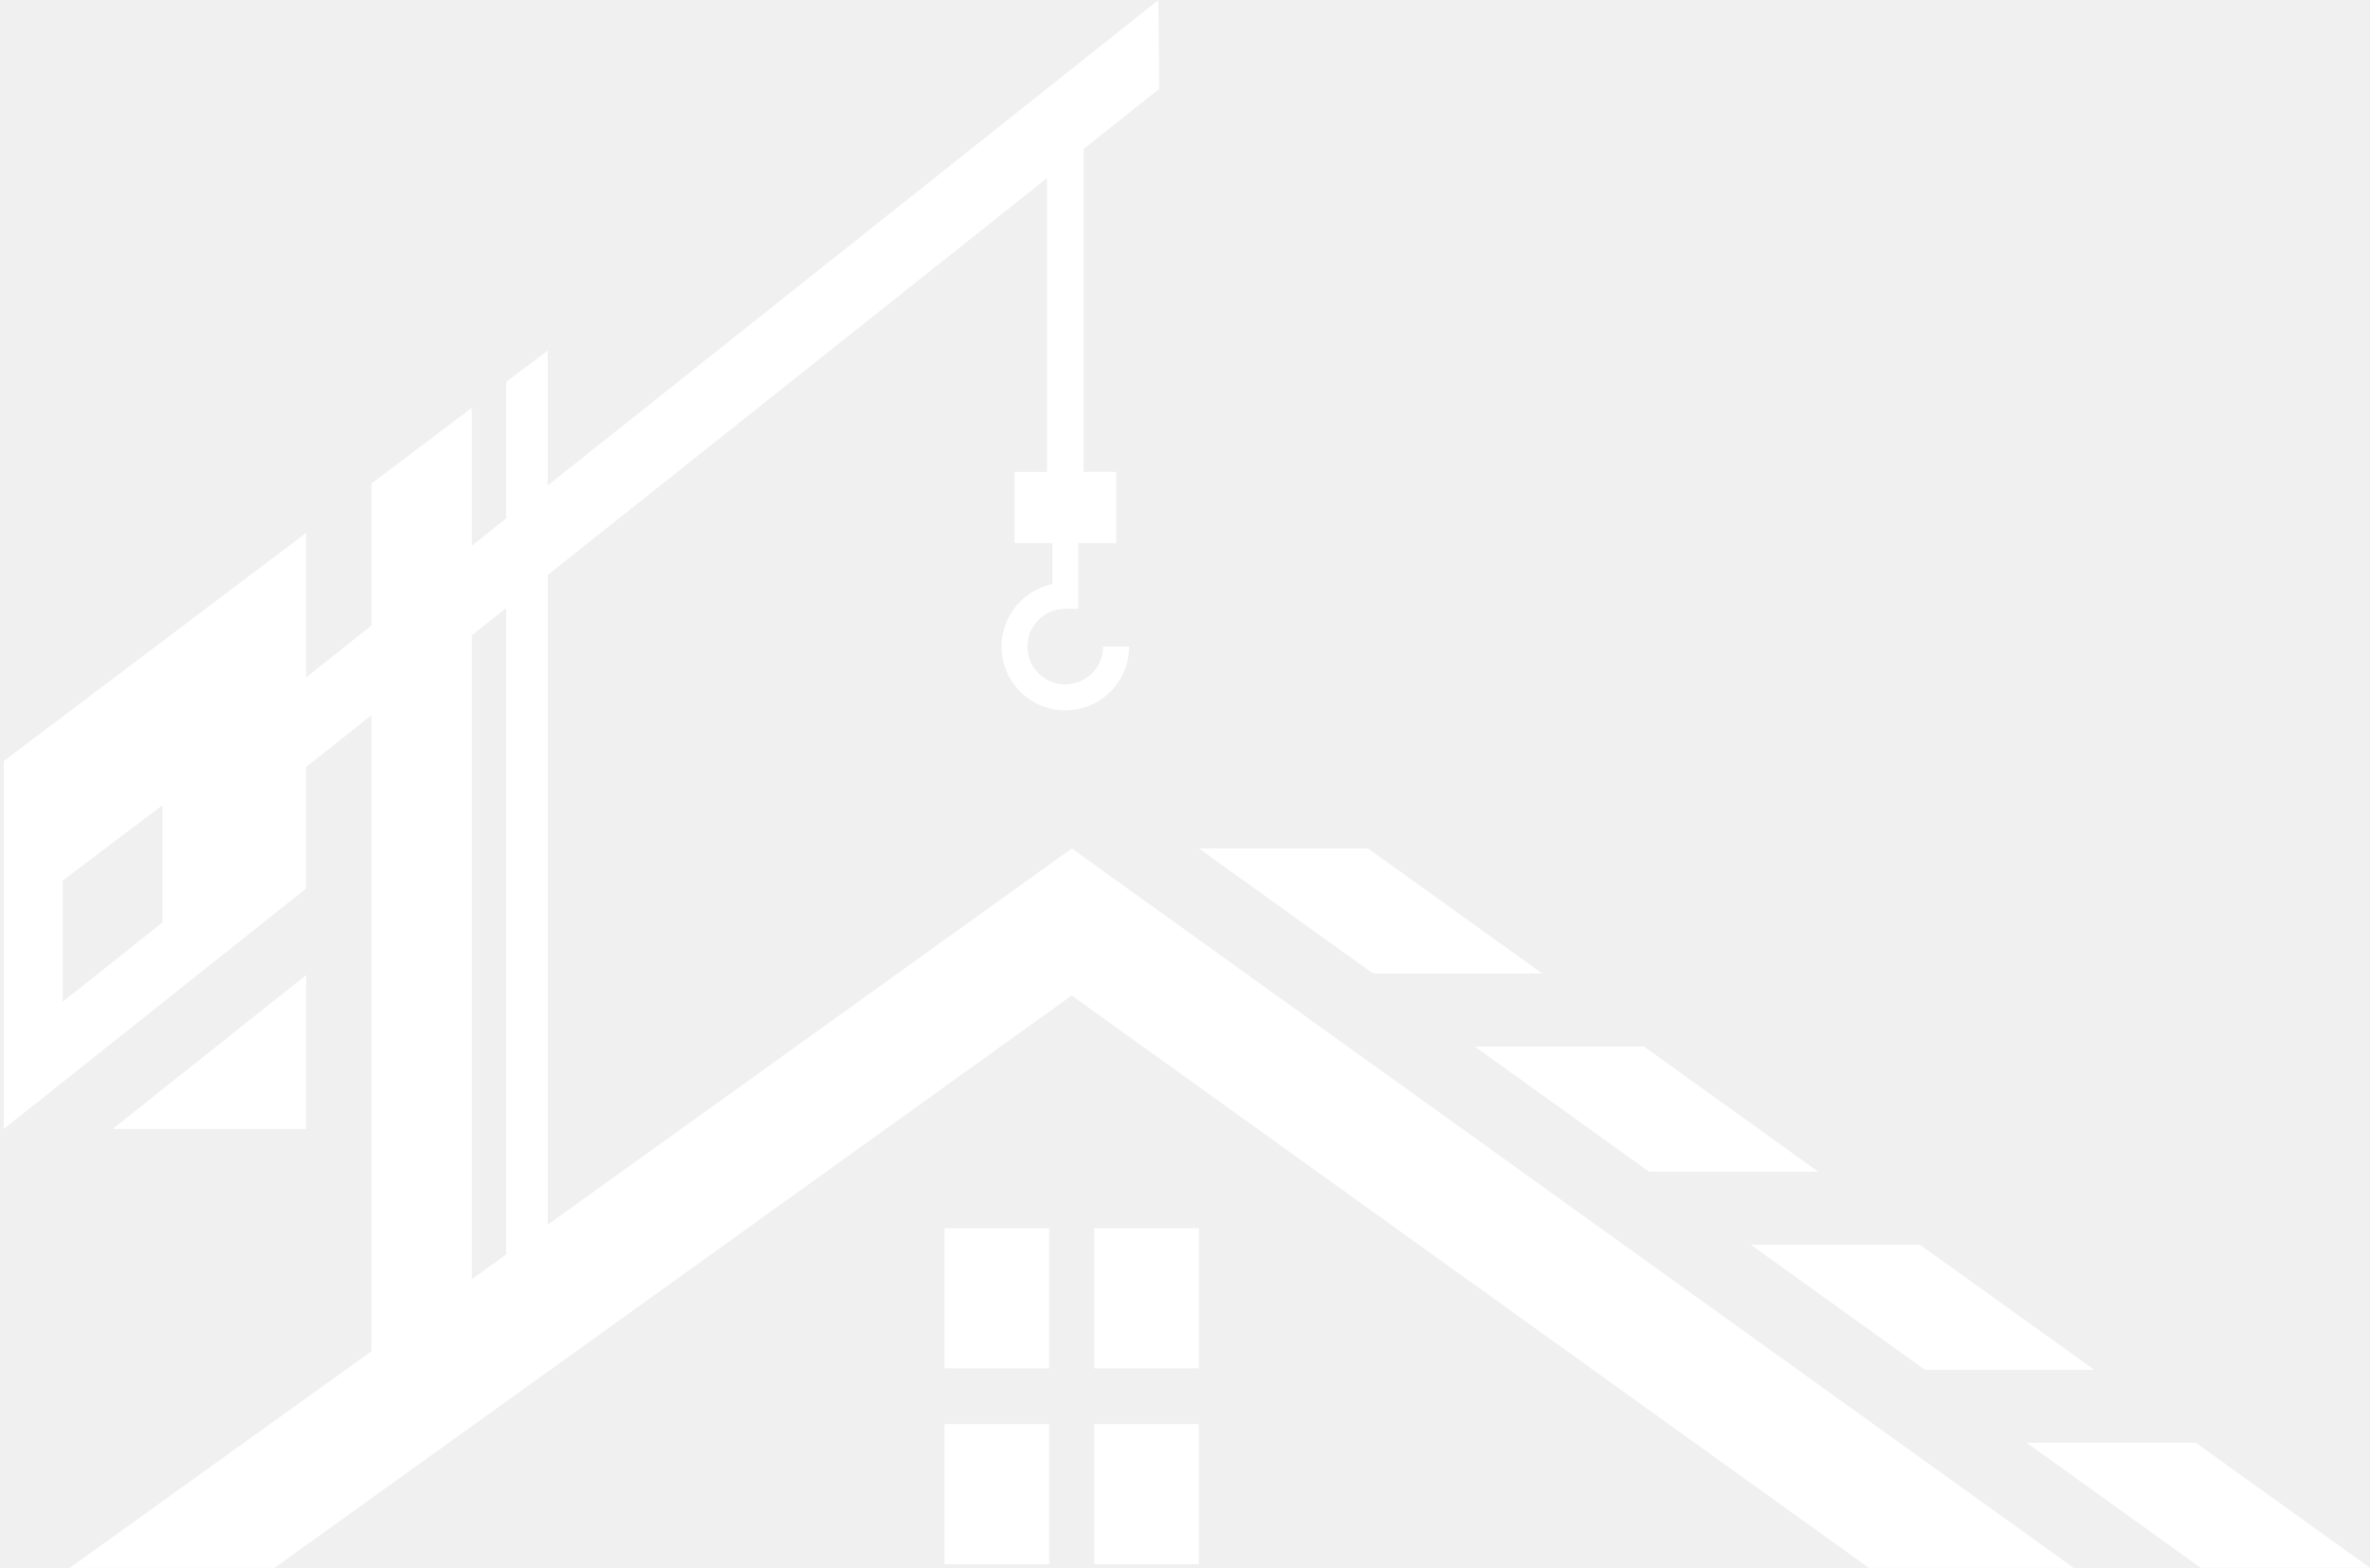
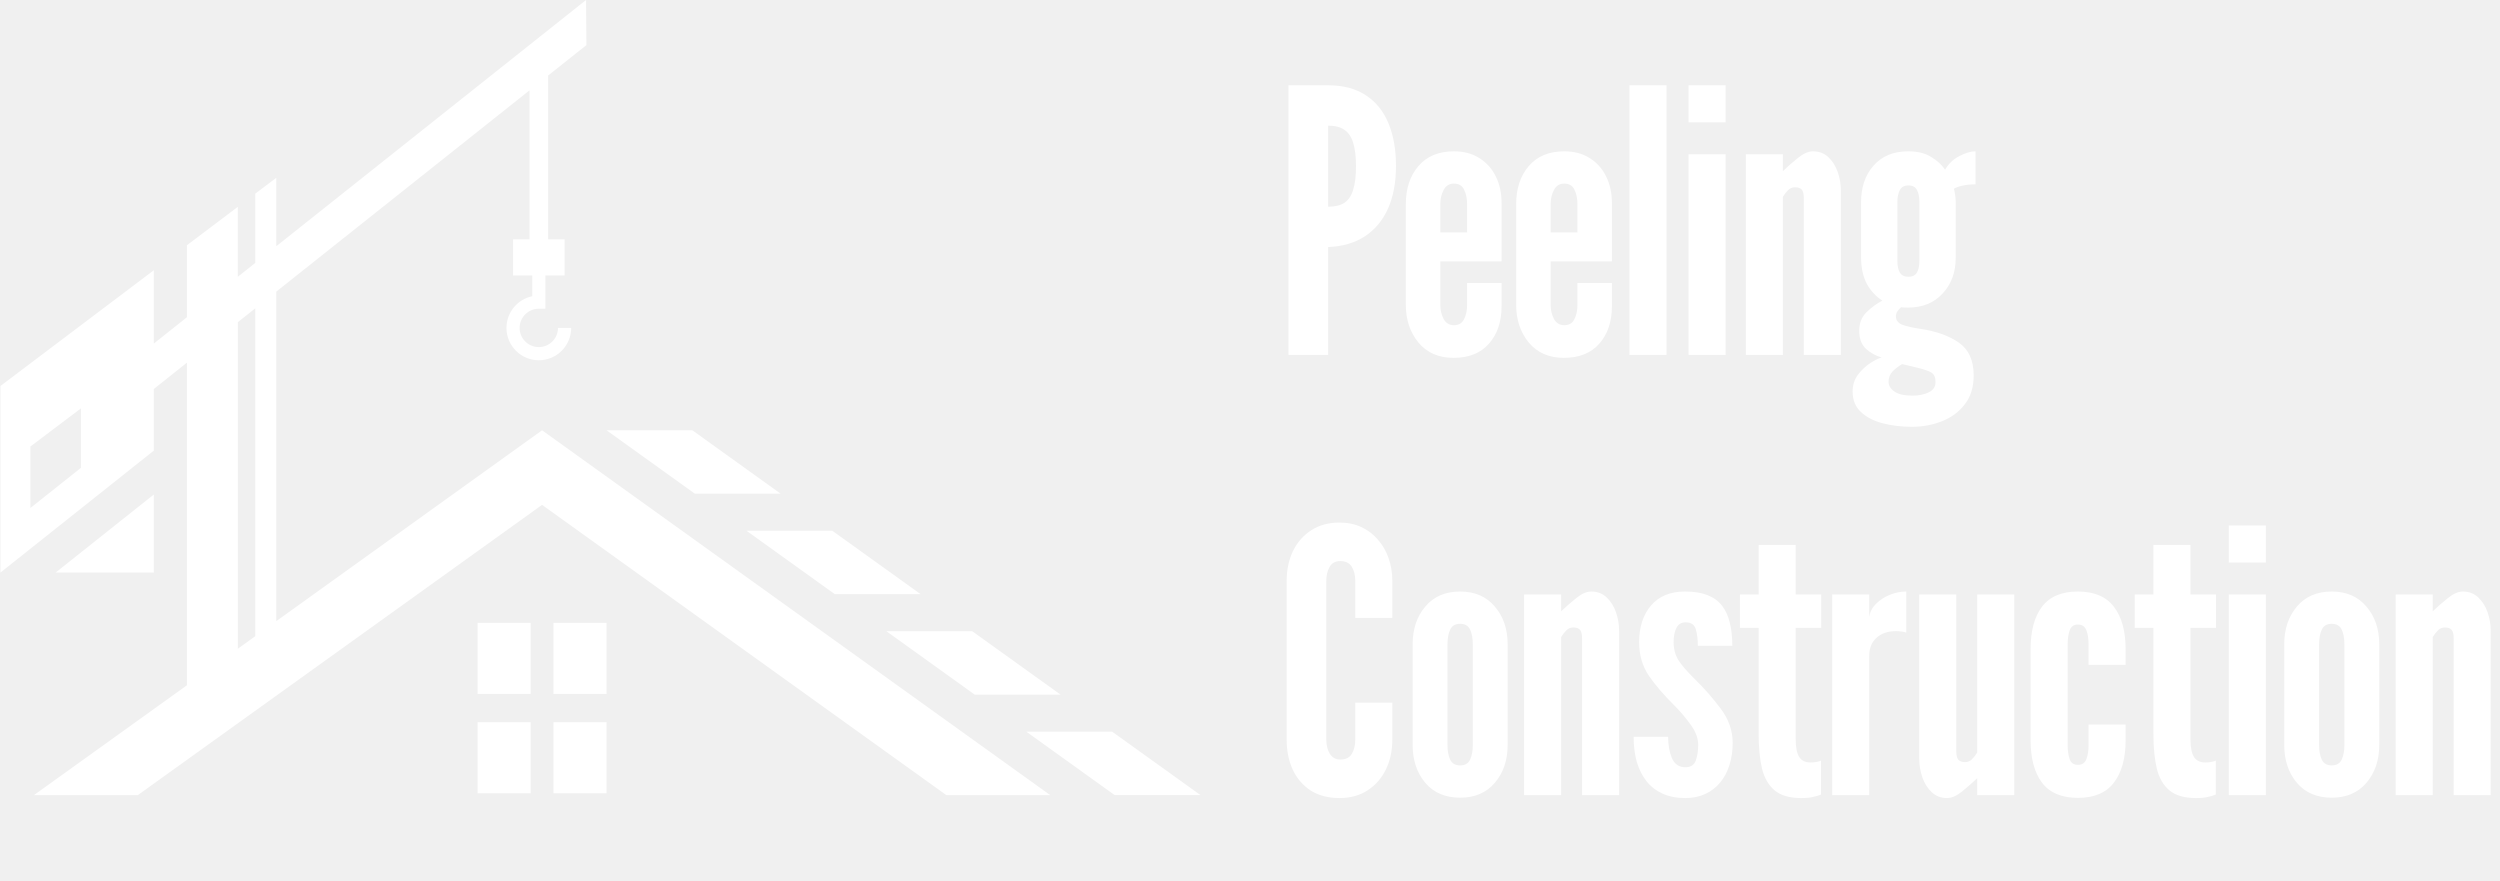
- <svg xmlns="http://www.w3.org/2000/svg" width="585" height="387" viewBox="0 0 585 387" fill="none">
-   <g clip-path="url(#clip0_348_90)">
-     <path d="M380.646 240.28L337.68 209.427H295.928L338.894 240.28H380.646Z" fill="white" />
-     <path d="M407.028 289.19H448.78L405.772 258.316H364.02L407.028 289.19Z" fill="white" />
-     <path d="M475.133 338.1H516.907L473.899 307.227H432.125L475.133 338.1Z" fill="white" />
-     <path d="M541.991 356.116H500.238L543.225 386.989H584.999L541.991 356.116Z" fill="white" />
-     <path d="M135.183 302.301V141.932L258.426 43.974V116.501H250.419V134.073H259.755V144.178C252.603 145.666 247.212 152.015 247.212 159.599C247.212 168.28 254.28 175.347 262.962 175.347C271.644 175.347 278.711 168.28 278.711 159.599H272.287C272.287 164.747 268.099 168.934 262.951 168.934C257.803 168.934 253.615 164.747 253.615 159.599C253.615 154.452 257.803 150.264 262.951 150.264H266.158V134.063H275.494V116.49H267.487V36.759L286.127 21.95L285.937 0L135.183 119.834V86.534L124.95 94.255V127.956L116.458 134.706V100.669L91.7 119.349V154.389L75.571 167.215V131.531L0.916 187.867V278.674L75.571 219.321V189.323L91.7 176.497V333.522L17.214 387H67.764L264.534 245.722L461.303 387H511.853L264.544 209.427L135.193 302.301H135.183ZM40.095 227.696L15.495 247.252V217.328L40.095 198.763V227.686V227.696ZM116.469 156.815L124.961 150.064V309.642L116.469 315.739V156.815Z" fill="white" />
-     <path d="M233.15 303.155H258.985V337.763H233.15V303.155Z" fill="white" />
-     <path d="M270.094 303.155H295.928V337.763H270.094V303.155Z" fill="white" />
-     <path d="M233.15 351.496H258.985V386.104H233.15V351.496Z" fill="white" />
-     <path d="M270.094 351.496H295.928V386.104H270.094V351.496Z" fill="white" />
-     <path d="M27.795 278.663H75.571V240.681L27.795 278.663Z" fill="white" />
+ <svg xmlns="http://www.w3.org/2000/svg" width="2726" height="960" viewBox="0 0 2726 960" fill="none">
+   <path d="M1404.98 387V93H1448.18C1464.58 93 1478.25 96.6 1489.18 103.8C1500.25 111 1508.51 121.2 1513.98 134.4C1519.45 147.6 1522.18 163.133 1522.18 181C1522.18 198.867 1519.31 214.267 1513.58 227.2C1507.85 240.133 1499.45 250.267 1488.38 257.6C1477.45 264.8 1464.05 268.733 1448.18 269.4V387H1404.98ZM1448.18 225.4C1455.78 225.4 1461.78 223.933 1466.18 221C1470.58 217.933 1473.71 213.133 1475.58 206.6C1477.58 200.067 1478.58 191.667 1478.58 181.4C1478.58 171 1477.58 162.533 1475.58 156C1473.71 149.467 1470.51 144.667 1465.98 141.6C1461.58 138.533 1455.65 137 1448.18 137V225.4ZM1584.92 390.2C1568.78 390.2 1556.05 384.667 1546.72 373.6C1537.52 362.4 1532.92 348.733 1532.92 332.6V222.6C1532.92 205.533 1537.52 191.667 1546.72 181C1555.92 170.333 1568.78 165 1585.32 165C1596.12 165 1605.38 167.467 1613.12 172.4C1620.98 177.333 1626.98 184.067 1631.12 192.6C1635.25 201 1637.32 210.6 1637.32 221.4V285H1570.52V332.6C1570.52 338.067 1571.72 343.133 1574.12 347.8C1576.65 352.333 1580.38 354.6 1585.32 354.6C1590.52 354.6 1594.18 352.467 1596.32 348.2C1598.58 343.933 1599.72 338.733 1599.72 332.6V308.6H1637.32V333.8C1637.32 350.733 1632.72 364.4 1623.52 374.8C1614.45 385.067 1601.58 390.2 1584.92 390.2ZM1570.52 253.4H1599.72V222.6C1599.72 216.6 1598.65 211.4 1596.52 207C1594.52 202.467 1590.78 200.2 1585.32 200.2C1580.25 200.2 1576.52 202.533 1574.12 207.2C1571.72 211.733 1570.52 216.867 1570.52 222.6V253.4ZM1705.23 390.2C1689.1 390.2 1676.36 384.667 1667.03 373.6C1657.83 362.4 1653.23 348.733 1653.23 332.6V222.6C1653.23 205.533 1657.83 191.667 1667.03 181C1676.23 170.333 1689.1 165 1705.63 165C1716.43 165 1725.7 167.467 1733.43 172.4C1741.3 177.333 1747.3 184.067 1751.43 192.6C1755.56 201 1757.63 210.6 1757.63 221.4V285H1690.83V332.6C1690.83 338.067 1692.03 343.133 1694.43 347.8C1696.96 352.333 1700.7 354.6 1705.63 354.6C1710.83 354.6 1714.5 352.467 1716.63 348.2C1718.9 343.933 1720.03 338.733 1720.03 332.6V308.6H1757.63V333.8C1757.63 350.733 1753.03 364.4 1743.83 374.8C1734.76 385.067 1721.9 390.2 1705.23 390.2ZM1690.83 253.4H1720.03V222.6C1720.03 216.6 1718.96 211.4 1716.83 207C1714.83 202.467 1711.1 200.2 1705.63 200.2C1700.56 200.2 1696.83 202.533 1694.43 207.2C1692.03 211.733 1690.83 216.867 1690.83 222.6V253.4ZM1776.76 387V93H1817.16V387H1776.76ZM1841.21 387V168.2H1881.61V387H1841.21ZM1841.21 133.4V93H1881.61V133.4H1841.21ZM1903.67 387V168.2H1944.07V186.6C1948.87 181.933 1954.27 177.2 1960.27 172.4C1966.27 167.467 1971.8 165 1976.87 165C1983.53 165 1989.13 167.133 1993.67 171.4C1998.2 175.667 2001.6 181.067 2003.87 187.6C2006.13 194.133 2007.27 200.867 2007.27 207.8V387H1966.87V215.8C1966.87 211.533 1966.13 208.533 1964.67 206.8C1963.2 205.067 1960.73 204.2 1957.27 204.2C1954.33 204.2 1951.8 205.267 1949.67 207.4C1947.67 209.4 1945.8 211.8 1944.07 214.6V387H1903.67ZM2084.9 465.4C2073.57 465.4 2062.97 464.133 2053.1 461.6C2043.24 459.067 2035.24 454.933 2029.1 449.2C2023.1 443.6 2020.1 436.2 2020.1 427C2020.1 419.933 2022.04 413.8 2025.9 408.6C2029.9 403.4 2034.44 399.133 2039.5 395.8C2044.57 392.6 2048.64 390.6 2051.7 389.8C2045.17 387.933 2039.44 384.733 2034.5 380.2C2029.7 375.667 2027.3 369.133 2027.3 360.6C2027.3 352.333 2029.97 345.6 2035.3 340.4C2040.64 335.2 2046.37 331 2052.5 327.8C2045.17 323 2039.44 316.733 2035.3 309C2031.3 301.133 2029.3 291.533 2029.3 280.2V220.6C2029.3 204.2 2033.84 190.867 2042.9 180.6C2052.1 170.2 2064.64 165 2080.5 165C2090.77 165 2099.1 167 2105.5 171C2112.04 174.867 2117.17 179.533 2120.9 185C2124.77 178.467 2129.97 173.533 2136.5 170.2C2143.04 166.733 2148.9 165 2154.1 165V201C2148.77 201 2144.1 201.467 2140.1 202.4C2136.1 203.2 2132.9 204.333 2130.5 205.8C2130.9 206.733 2131.3 208.667 2131.7 211.6C2132.24 214.533 2132.5 217.133 2132.5 219.4V281.4C2132.5 296.867 2127.77 309.733 2118.3 320C2108.84 330.267 2096.24 335.4 2080.5 335.4C2076.77 335.4 2074.24 335.267 2072.9 335C2071.17 336.6 2069.77 338.2 2068.7 339.8C2067.77 341.4 2067.3 343.133 2067.3 345C2067.3 349.267 2069.7 352.333 2074.5 354.2C2079.44 355.933 2085.97 357.4 2094.1 358.6C2111.3 361.133 2125.24 366.133 2135.9 373.6C2146.7 381.067 2152.1 393 2152.1 409.4C2152.1 422.2 2148.84 432.733 2142.3 441C2135.9 449.267 2127.57 455.4 2117.3 459.4C2107.04 463.4 2096.24 465.4 2084.9 465.4ZM2085.7 431.4C2092.37 431.4 2098.17 430.2 2103.1 427.8C2108.04 425.4 2110.5 421.667 2110.5 416.6C2110.5 411.533 2108.97 408.067 2105.9 406.2C2102.97 404.467 2097.97 402.733 2090.9 401L2074.1 397C2069.97 399.4 2066.44 402.133 2063.5 405.2C2060.7 408.267 2059.3 411.933 2059.3 416.2C2059.3 420.333 2061.37 423.867 2065.5 426.8C2069.64 429.867 2076.37 431.4 2085.7 431.4ZM2080.9 301.8C2085.17 301.8 2088.24 300.333 2090.1 297.4C2091.97 294.467 2092.9 290.067 2092.9 284.2V220.2C2092.9 214.867 2092.04 210.533 2090.3 207.2C2088.57 203.867 2085.44 202.2 2080.9 202.2C2076.37 202.2 2073.24 203.933 2071.5 207.4C2069.77 210.867 2068.9 215.133 2068.9 220.2V284.2C2068.9 290.067 2069.84 294.467 2071.7 297.4C2073.57 300.333 2076.64 301.8 2080.9 301.8ZM1460.58 870.2C1448.31 870.2 1437.85 867.467 1429.18 862C1420.65 856.4 1414.11 848.8 1409.58 839.2C1405.18 829.6 1402.98 818.733 1402.98 806.6V633.4C1402.98 621.4 1405.25 610.6 1409.78 601C1414.45 591.4 1421.11 583.8 1429.78 578.2C1438.45 572.6 1448.71 569.8 1460.58 569.8C1469.51 569.8 1477.51 571.467 1484.58 574.8C1491.65 578.133 1497.65 582.733 1502.58 588.6C1507.65 594.333 1511.51 601.067 1514.18 608.8C1516.85 616.4 1518.18 624.6 1518.18 633.4V673.8H1477.78V633.4C1477.78 627.267 1476.51 622.133 1473.98 618C1471.45 613.867 1467.25 611.8 1461.38 611.8C1456.05 611.8 1452.18 613.933 1449.78 618.2C1447.38 622.467 1446.18 627.533 1446.18 633.4V806.6C1446.18 812.467 1447.45 817.533 1449.98 821.8C1452.65 826.067 1456.45 828.2 1461.38 828.2C1467.38 828.2 1471.58 826.133 1473.98 822C1476.51 817.867 1477.78 812.733 1477.78 806.6V766.2H1518.18V806.6C1518.18 818.6 1515.85 829.4 1511.18 839C1506.51 848.6 1499.85 856.2 1491.18 861.8C1482.65 867.4 1472.45 870.2 1460.58 870.2ZM1592.14 869.8C1576 869.8 1563.34 864.4 1554.14 853.6C1544.94 842.667 1540.34 828.867 1540.34 812.2V702.6C1540.34 685.933 1544.94 672.2 1554.14 661.4C1563.34 650.467 1576 645 1592.14 645C1608.14 645 1620.74 650.467 1629.94 661.4C1639.27 672.2 1643.94 685.933 1643.94 702.6V812.2C1643.94 828.867 1639.27 842.667 1629.94 853.6C1620.74 864.4 1608.14 869.8 1592.14 869.8ZM1592.14 834.6C1597.34 834.6 1600.94 832.533 1602.94 828.4C1604.94 824.133 1605.94 818.733 1605.94 812.2V702.6C1605.94 695.933 1604.94 690.533 1602.94 686.4C1600.94 682.267 1597.34 680.2 1592.14 680.2C1586.94 680.2 1583.34 682.267 1581.34 686.4C1579.34 690.533 1578.34 695.933 1578.34 702.6V812.2C1578.34 818.867 1579.34 824.267 1581.34 828.4C1583.34 832.533 1586.94 834.6 1592.14 834.6ZM1661.87 867V648.2H1702.27V666.6C1707.07 661.933 1712.47 657.2 1718.47 652.4C1724.47 647.467 1730 645 1735.07 645C1741.74 645 1747.34 647.133 1751.87 651.4C1756.4 655.667 1759.8 661.067 1762.07 667.6C1764.34 674.133 1765.47 680.867 1765.47 687.8V867H1725.07V695.8C1725.07 691.533 1724.34 688.533 1722.87 686.8C1721.4 685.067 1718.94 684.2 1715.47 684.2C1712.54 684.2 1710 685.267 1707.87 687.4C1705.87 689.4 1704 691.8 1702.27 694.6V867H1661.87ZM1837.71 870.2C1828.24 870.2 1819.97 868.6 1812.91 865.4C1805.84 862.2 1799.97 857.667 1795.31 851.8C1790.64 845.8 1787.11 838.733 1784.71 830.6C1782.44 822.467 1781.31 813.4 1781.31 803.4H1818.91C1818.91 812.333 1820.31 820.133 1823.11 826.8C1826.04 833.333 1830.91 836.6 1837.71 836.6C1843.57 836.6 1847.37 834.133 1849.11 829.2C1850.84 824.267 1851.71 818.6 1851.71 812.2C1851.71 804.733 1848.77 797.133 1842.91 789.4C1837.17 781.533 1831.17 774.533 1824.91 768.4C1814.11 757.733 1805.11 747.2 1797.91 736.8C1790.84 726.4 1787.31 714.2 1787.31 700.2C1787.31 683.667 1791.64 670.333 1800.31 660.2C1808.97 650.067 1821.31 645 1837.31 645C1846.91 645 1854.97 646.267 1861.51 648.8C1868.17 651.333 1873.51 655.133 1877.51 660.2C1881.51 665.267 1884.37 671.467 1886.11 678.8C1887.97 686.133 1888.91 694.6 1888.91 704.2H1851.31C1851.31 697.267 1850.57 691.267 1849.11 686.2C1847.64 681.133 1843.97 678.6 1838.11 678.6C1833.31 678.6 1829.91 680.667 1827.91 684.8C1825.91 688.8 1824.91 693.933 1824.91 700.2C1824.91 707.533 1826.64 714.067 1830.11 719.8C1833.71 725.4 1839.64 732.267 1847.91 740.4C1858.31 750.533 1867.77 761.333 1876.31 772.8C1884.97 784.267 1889.31 796.733 1889.31 810.2C1889.31 819 1888.11 827.067 1885.71 834.4C1883.44 841.733 1880.04 848.067 1875.51 853.4C1871.11 858.733 1865.71 862.867 1859.31 865.8C1853.04 868.733 1845.84 870.2 1837.71 870.2ZM1964.03 870.2C1951.36 870.2 1941.7 867.4 1935.03 861.8C1928.36 856.2 1923.76 848.2 1921.23 837.8C1918.83 827.4 1917.63 815 1917.63 800.6V684.6H1897.23V648.2H1917.63V594.2H1958.03V648.2H1985.83V684.6H1958.03V806.4C1958.03 814.933 1959.3 821.267 1961.83 825.4C1964.36 829.4 1968.5 831.4 1974.23 831.4C1976.76 831.4 1978.96 831.2 1980.83 830.8C1982.83 830.4 1984.43 829.933 1985.63 829.4V866.4C1982.96 867.467 1980.03 868.333 1976.83 869C1973.76 869.8 1969.5 870.2 1964.03 870.2ZM1997.81 867V648.2H2038.21V672.6C2039.01 667.267 2041.47 662.533 2045.61 658.4C2049.74 654.267 2054.74 651 2060.61 648.6C2066.61 646.2 2072.61 645 2078.61 645V689.8C2076.87 689.133 2075.01 688.733 2073.01 688.6C2071.14 688.333 2069.27 688.2 2067.41 688.2C2058.61 688.2 2051.54 690.6 2046.21 695.4C2040.87 700.2 2038.21 706.733 2038.21 715V867H1997.81ZM2123.13 870.2C2116.46 870.2 2110.86 868.067 2106.33 863.8C2101.8 859.533 2098.4 854.133 2096.13 847.6C2093.86 840.933 2092.73 834.2 2092.73 827.4V648.2H2133.13V819.4C2133.13 823.533 2133.86 826.533 2135.33 828.4C2136.93 830.133 2139.4 831 2142.73 831C2145.66 831 2148.13 830 2150.13 828C2152.26 825.867 2154.2 823.4 2155.93 820.6V648.2H2196.33V867H2155.93V848.6C2151.13 853.133 2145.73 857.867 2139.73 862.8C2133.73 867.733 2128.2 870.2 2123.13 870.2ZM2265.77 870C2248.03 870 2234.97 864.467 2226.57 853.4C2218.3 842.333 2214.17 826.933 2214.17 807.2V707.8C2214.17 687.933 2218.3 672.533 2226.57 661.6C2234.97 650.533 2248.03 645 2265.77 645C2283.5 645 2296.57 650.533 2304.97 661.6C2313.5 672.667 2317.77 688.067 2317.77 707.8V725H2277.37V702.6C2277.37 696.467 2276.57 691.333 2274.97 687.2C2273.37 683.067 2270.3 681 2265.77 681C2261.23 681 2258.23 683.133 2256.77 687.4C2255.3 691.533 2254.57 696.6 2254.57 702.6V812.4C2254.57 818.4 2255.3 823.533 2256.77 827.8C2258.23 831.933 2261.23 834 2265.77 834C2270.3 834 2273.37 831.933 2274.97 827.8C2276.57 823.667 2277.37 818.533 2277.37 812.4V790H2317.77V807.2C2317.77 826.933 2313.5 842.333 2304.97 853.4C2296.57 864.467 2283.5 870 2265.77 870ZM2394.5 870.2C2381.83 870.2 2372.16 867.4 2365.5 861.8C2358.83 856.2 2354.23 848.2 2351.7 837.8C2349.3 827.4 2348.1 815 2348.1 800.6V684.6H2327.7V648.2H2348.1V594.2H2388.5V648.2H2416.3V684.6H2388.5V806.4C2388.5 814.933 2389.76 821.267 2392.3 825.4C2394.83 829.4 2398.96 831.4 2404.7 831.4C2407.23 831.4 2409.43 831.2 2411.3 830.8C2413.3 830.4 2414.9 829.933 2416.1 829.4V866.4C2413.43 867.467 2410.5 868.333 2407.3 869C2404.23 869.8 2399.96 870.2 2394.5 870.2ZM2430.28 867V648.2H2470.68V867H2430.28ZM2430.28 613.4V573H2470.68V613.4H2430.28ZM2542.53 869.8C2526.4 869.8 2513.73 864.4 2504.53 853.6C2495.33 842.667 2490.73 828.867 2490.73 812.2V702.6C2490.73 685.933 2495.33 672.2 2504.53 661.4C2513.73 650.467 2526.4 645 2542.53 645C2558.53 645 2571.13 650.467 2580.33 661.4C2589.66 672.2 2594.33 685.933 2594.33 702.6V812.2C2594.33 828.867 2589.66 842.667 2580.33 853.6C2571.13 864.4 2558.53 869.8 2542.53 869.8ZM2542.53 834.6C2547.73 834.6 2551.33 832.533 2553.33 828.4C2555.33 824.133 2556.33 818.733 2556.33 812.2V702.6C2556.33 695.933 2555.33 690.533 2553.33 686.4C2551.33 682.267 2547.73 680.2 2542.53 680.2C2537.33 680.2 2533.73 682.267 2531.73 686.4C2529.73 690.533 2528.73 695.933 2528.73 702.6V812.2C2528.73 818.867 2529.73 824.267 2531.73 828.4C2533.73 832.533 2537.33 834.6 2542.53 834.6ZM2612.26 867V648.2H2652.66V666.6C2657.46 661.933 2662.86 657.2 2668.86 652.4C2674.86 647.467 2680.39 645 2685.46 645C2692.13 645 2697.73 647.133 2702.26 651.4C2706.79 655.667 2710.19 661.067 2712.46 667.6C2714.73 674.133 2715.86 680.867 2715.86 687.8V867H2675.46V695.8C2675.46 691.533 2674.73 688.533 2673.26 686.8C2671.79 685.067 2669.33 684.2 2665.86 684.2C2662.93 684.2 2660.39 685.267 2658.26 687.4C2656.26 689.4 2654.39 691.8 2652.66 694.6V867H2612.26Z" fill="white" />
+   <g clip-path="url(#clip0_348_87)">
+     <path d="M851.182 538.301L754.926 469.182H661.387L757.643 538.301H851.182Z" fill="white" />
+     <path d="M910.289 647.875H1003.83L907.476 578.709H813.938L910.289 647.875Z" fill="white" />
+     <path d="M1062.86 757.449H1156.45L1060.1 688.283H966.512L1062.86 757.449Z" fill="white" />
+     <path d="M1212.65 797.81H1119.11L1215.41 866.976H1309L1212.65 797.81Z" fill="white" />
+     <path d="M301.27 677.248V317.971L577.372 98.515V260.998H559.435V300.366H580.35V323.004C564.327 326.336 552.251 340.562 552.251 357.552C552.251 377 568.085 392.832 587.535 392.832C606.984 392.832 622.818 377 622.818 357.552H608.426C608.426 369.083 599.044 378.465 587.511 378.465C575.978 378.465 566.596 369.083 566.596 357.552C566.596 346.02 575.978 336.639 587.511 336.639H594.695V300.343H615.61V260.974H597.673V82.352L639.432 49.175L639.007 0L301.27 268.465V193.864L278.346 211.161V286.661L259.321 301.784V225.529L203.855 267.378V345.878L167.72 374.613V294.671L0.471 420.881V624.316L167.72 491.347V424.142L203.855 395.408V747.194L36.983 867H150.232L591.056 550.494L1031.88 867H1145.13L591.079 469.182L301.293 677.248H301.27ZM88.243 510.11L33.131 553.921V486.881L88.243 445.292V510.086V510.11ZM259.345 351.313L278.369 336.19V693.695L259.345 707.353V351.313Z" fill="white" />
+     <path d="M520.748 679.162H578.625V756.693H520.748V679.162Z" fill="white" />
+     <path d="M603.51 679.162H661.387V756.693H603.51V679.162Z" fill="white" />
+     <path d="M520.748 787.46H578.625V864.991H520.748V787.46Z" fill="white" />
+     <path d="M603.51 787.46H661.387V864.991H603.51V787.46Z" fill="white" />
+     <path d="M60.688 624.292H167.721V539.199L60.688 624.292Z" fill="white" />
  </g>
  <defs>
-     <clipPath id="clip0_348_90">
-       <rect width="584.083" height="387" fill="white" transform="translate(0.916016)" />
+     <clipPath id="clip0_348_87">
+       <rect width="1308.53" height="867" fill="white" transform="translate(0.470703)" />
    </clipPath>
  </defs>
</svg>
